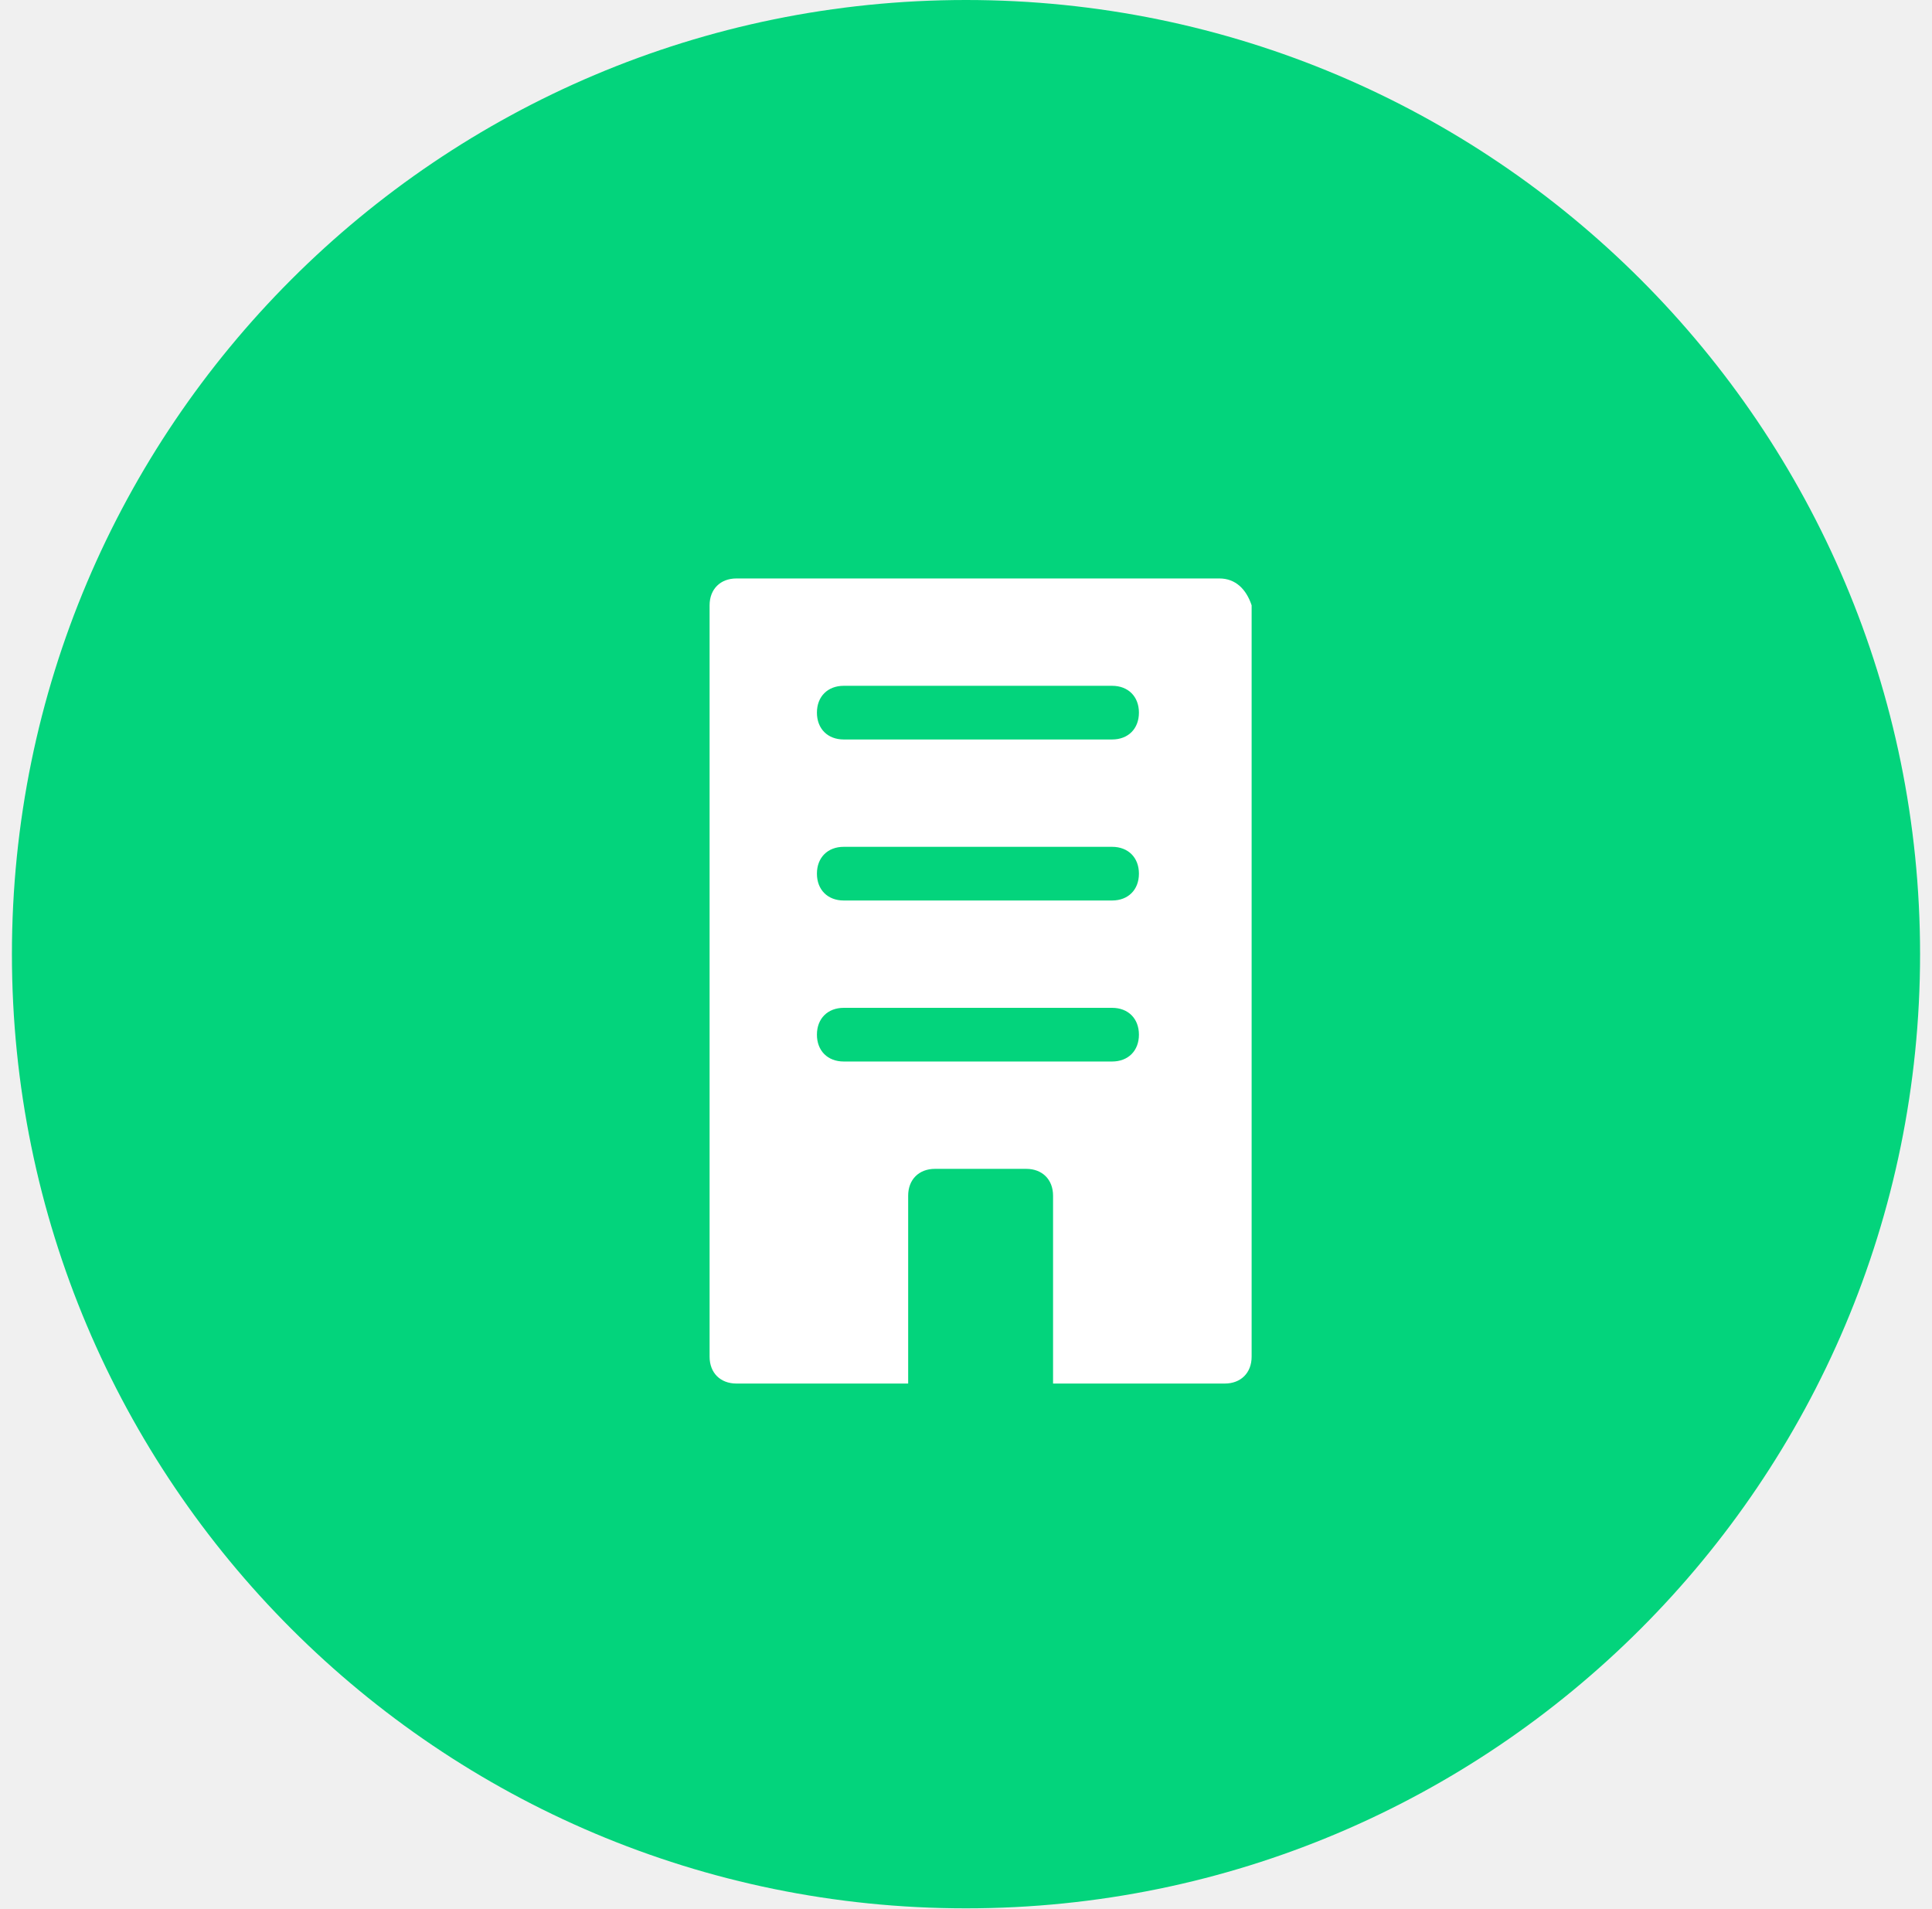
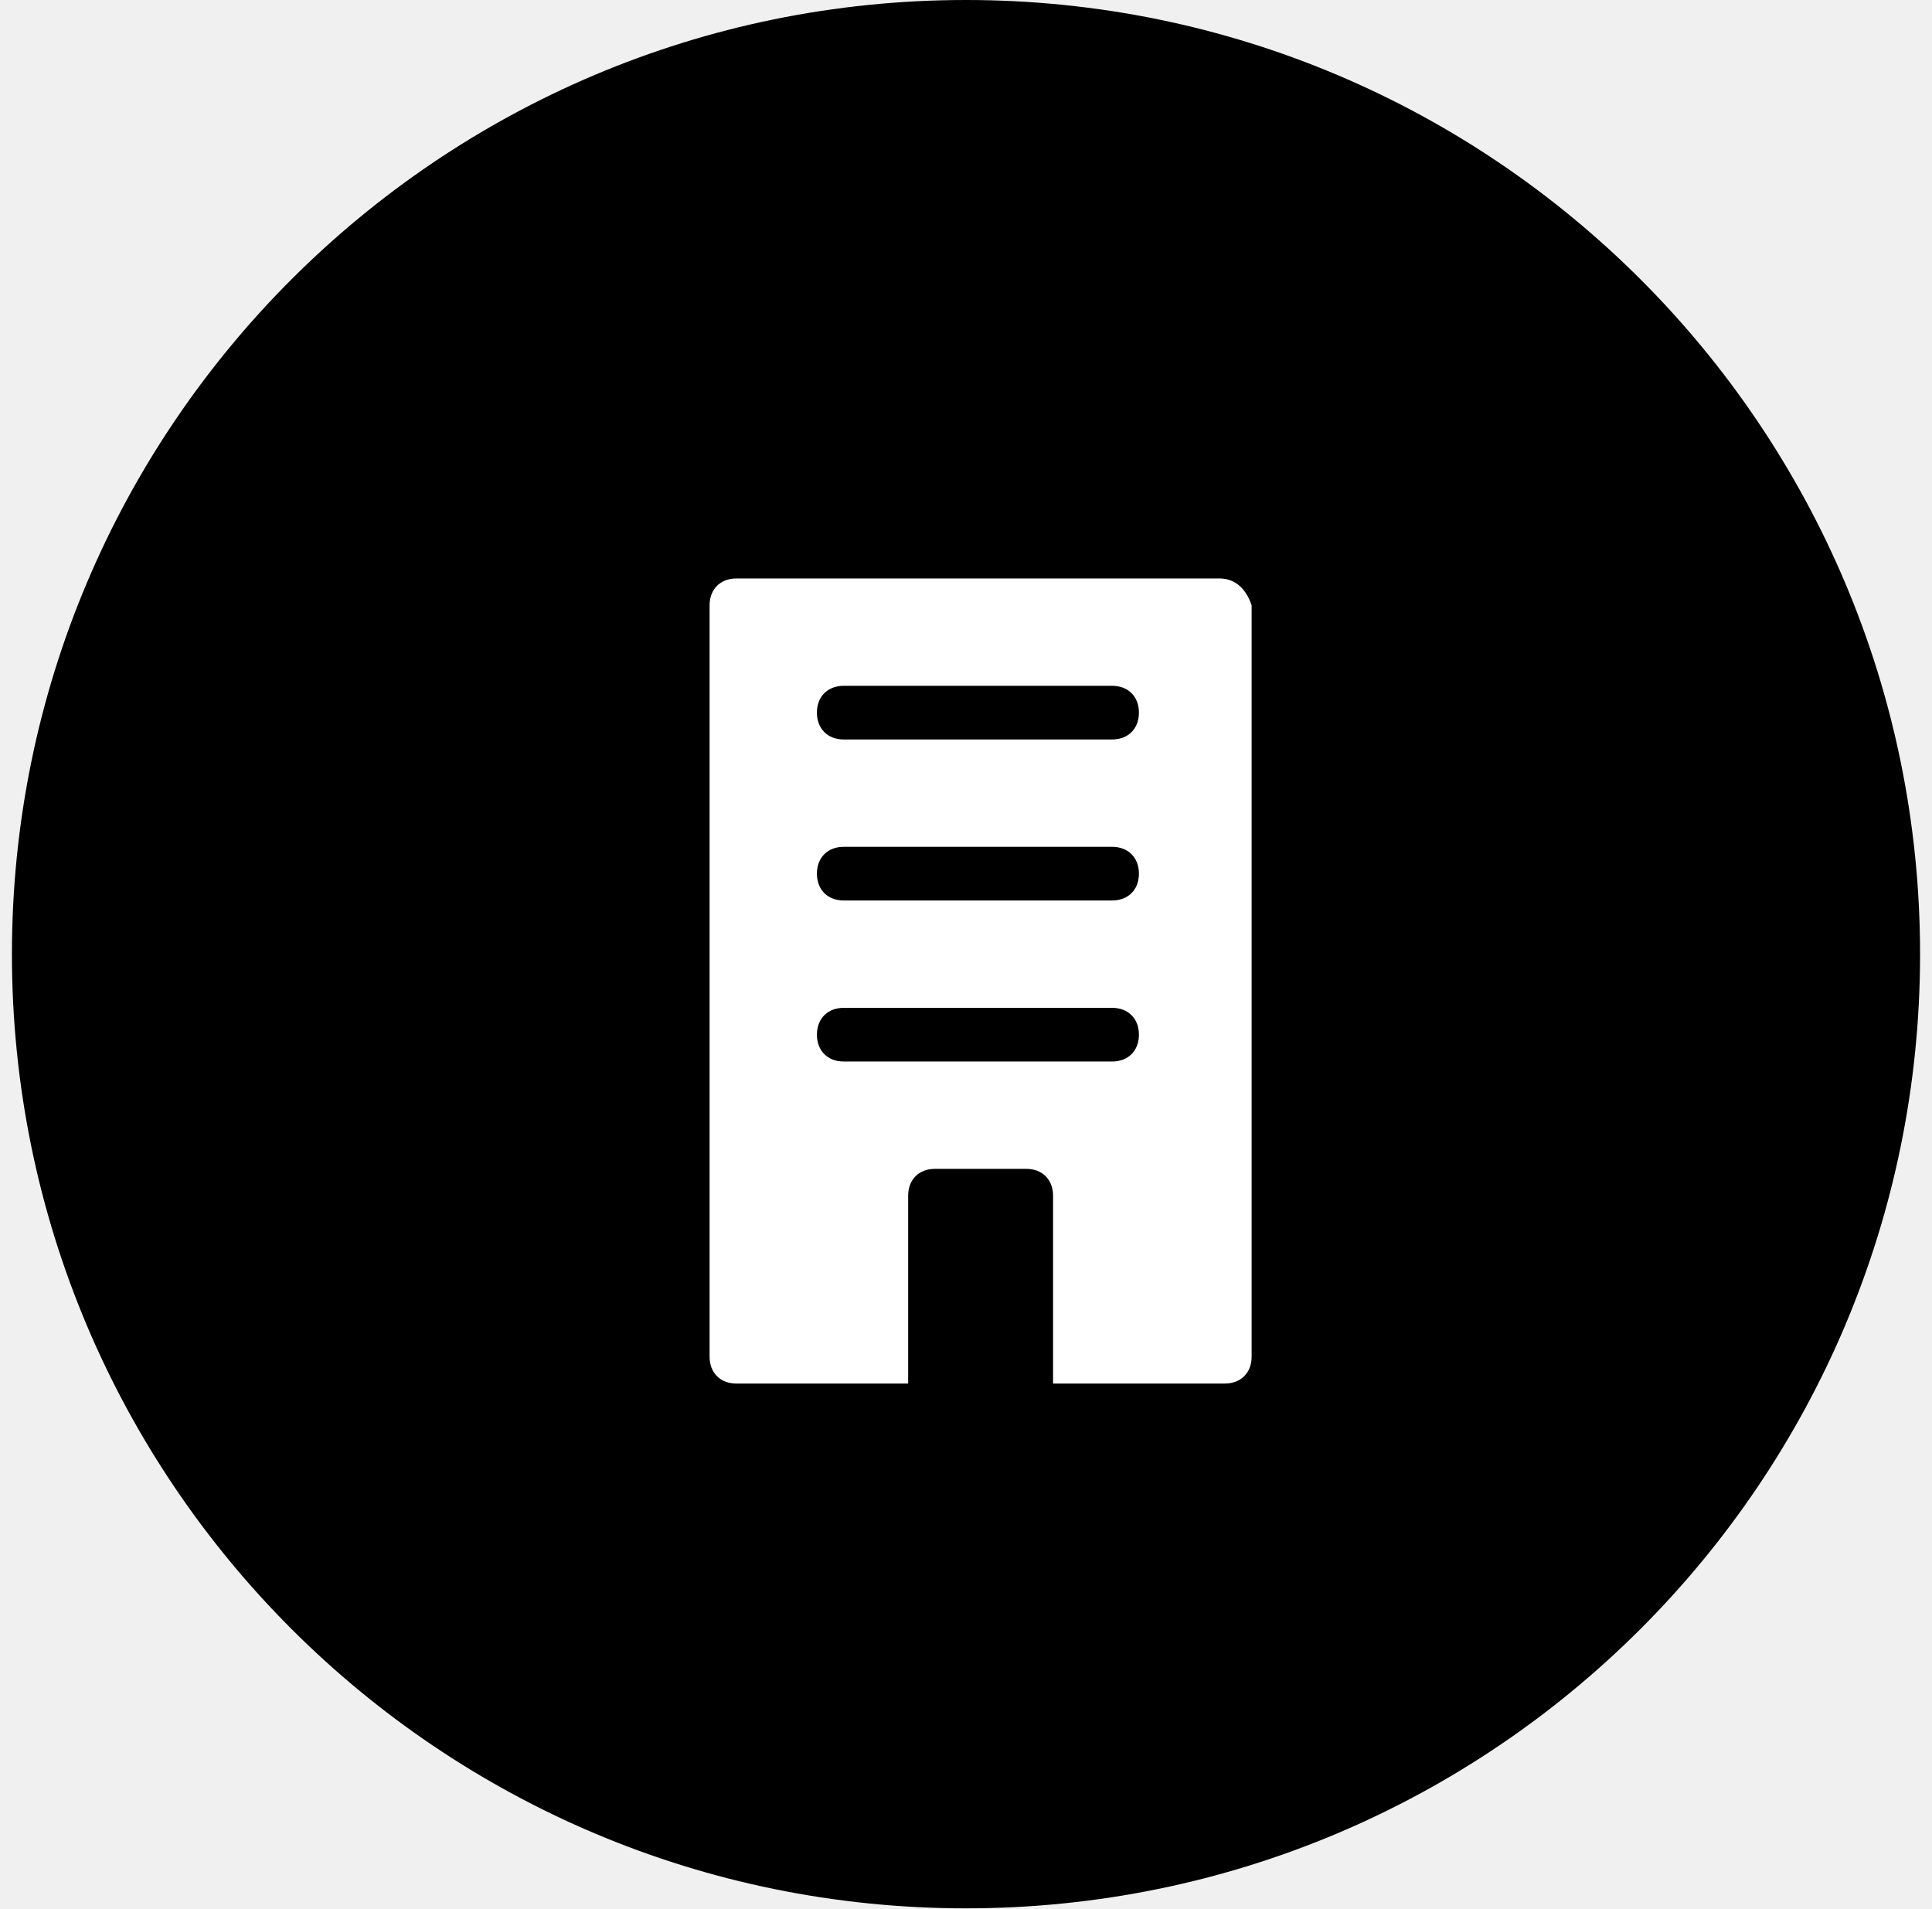
- <svg xmlns="http://www.w3.org/2000/svg" viewBox="0 0 81 80" fill="none">
-   <rect x=".5" width="80" height="80" rx="40" fill="#03d47c" />
+ <svg xmlns="http://www.w3.org/2000/svg" viewBox="0 0 81 80">
+   <rect x=".5" width="80" height="80" rx="40" />
  <path d="M51.125 24.25h-20.25c-.675 0-1.125.45-1.125 1.125v31.5c0 .675.45 1.125 1.125 1.125h7.2v-7.875c0-.675.45-1.125 1.125-1.125h3.825c.675 0 1.125.45 1.125 1.125V58h7.2c.675 0 1.125-.45 1.125-1.125v-31.5c-.225-.675-.675-1.125-1.35-1.125zm-4.5 20.25h-11.25c-.675 0-1.125-.45-1.125-1.125s.45-1.125 1.125-1.125h11.25c.675 0 1.125.45 1.125 1.125S47.3 44.5 46.625 44.5zm0-6.75h-11.25c-.675 0-1.125-.45-1.125-1.125s.45-1.125 1.125-1.125h11.25c.675 0 1.125.45 1.125 1.125s-.45 1.125-1.125 1.125zm0-6.75h-11.25c-.675 0-1.125-.45-1.125-1.125s.45-1.125 1.125-1.125h11.25c.675 0 1.125.45 1.125 1.125S47.3 31 46.625 31z" fill="#fff" />
</svg>
